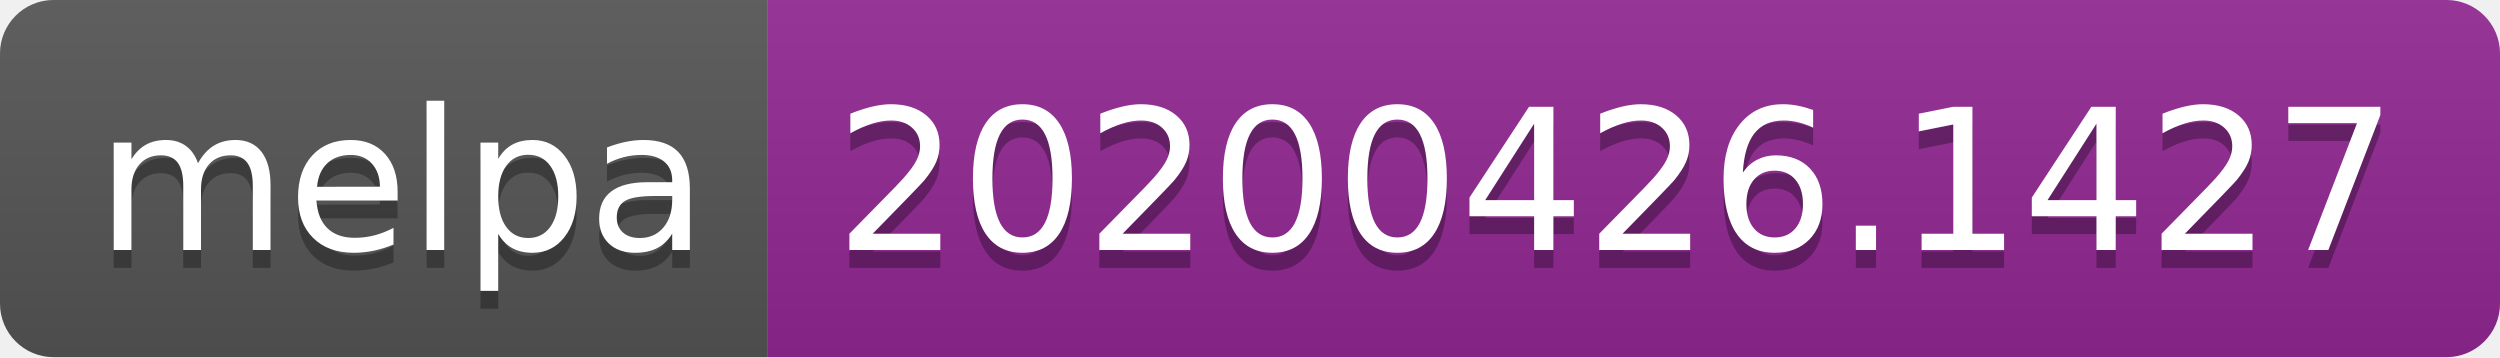
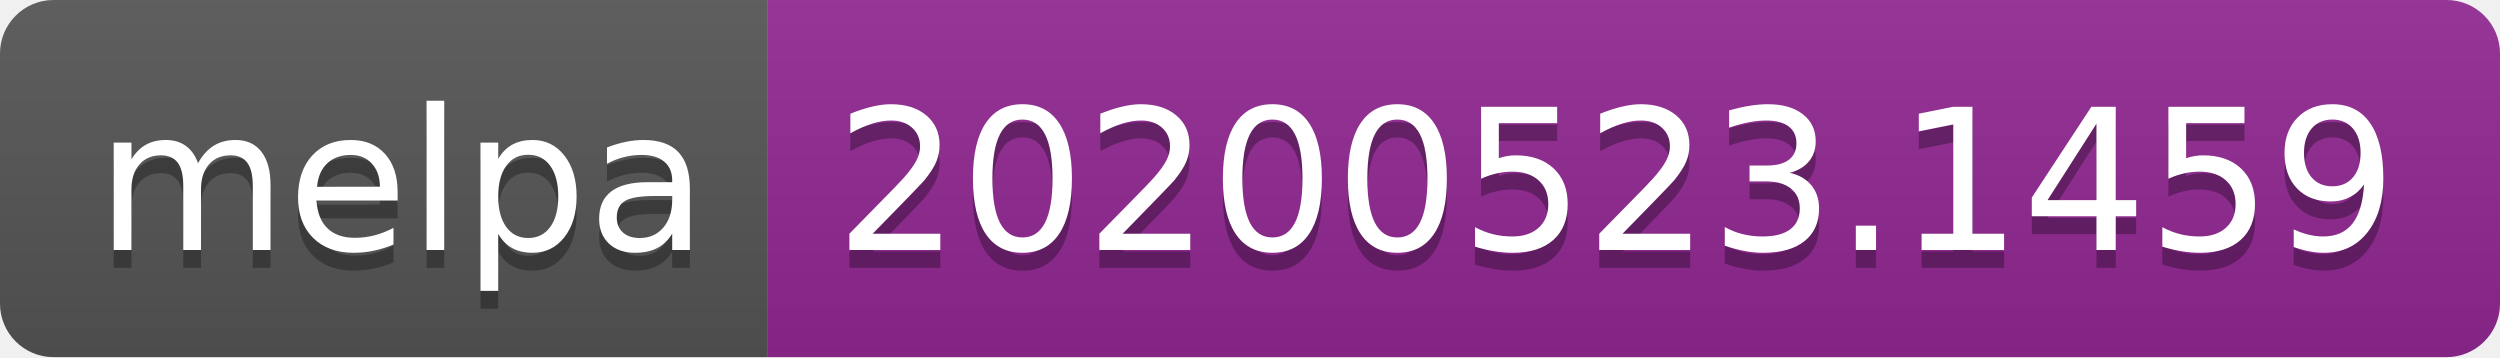
<svg xmlns="http://www.w3.org/2000/svg" width="140" height="20">
  <linearGradient id="s" x2="0" y2="100%">
    <stop offset="0" stop-color="#bbb" stop-opacity=".1" />
    <stop offset="1" stop-opacity=".1" />
  </linearGradient>
  <clipPath id="r">
    <rect width="140" height="20" rx="3" fill="#fff" />
  </clipPath>
  <g clip-path="url(#r)">
    <rect width="43" height="20" fill="#555" />
    <rect x="43" width="97" height="20" fill="#922793" />
    <rect width="140" height="20" fill="url(#s)" />
  </g>
-   <g fill="#fff" text-anchor="middle" font-family="DejaVu Sans,Verdana,Geneva,sans-serif" font-size="110">
+   <g fill="#fff" text-anchor="middle" font-family="Verdana,Geneva,DejaVu Sans,sans-serif" text-rendering="geometricPrecision" font-size="110">
    <text x="225" y="150" fill="#010101" fill-opacity=".3" transform="scale(.1)" textLength="330">melpa</text>
    <text x="225" y="140" transform="scale(.1)" textLength="330">melpa</text>
-     <text x="905" y="150" fill="#010101" fill-opacity=".3" transform="scale(.1)" textLength="870">20200426.1427</text>
-     <text x="905" y="140" transform="scale(.1)" textLength="870">20200426.1427</text>
+     <text x="905" y="150" fill="#010101" fill-opacity=".3" transform="scale(.1)" textLength="870">20200523.1459</text>
+     <text x="905" y="140" transform="scale(.1)" textLength="870">20200523.1459</text>
  </g>
</svg>
